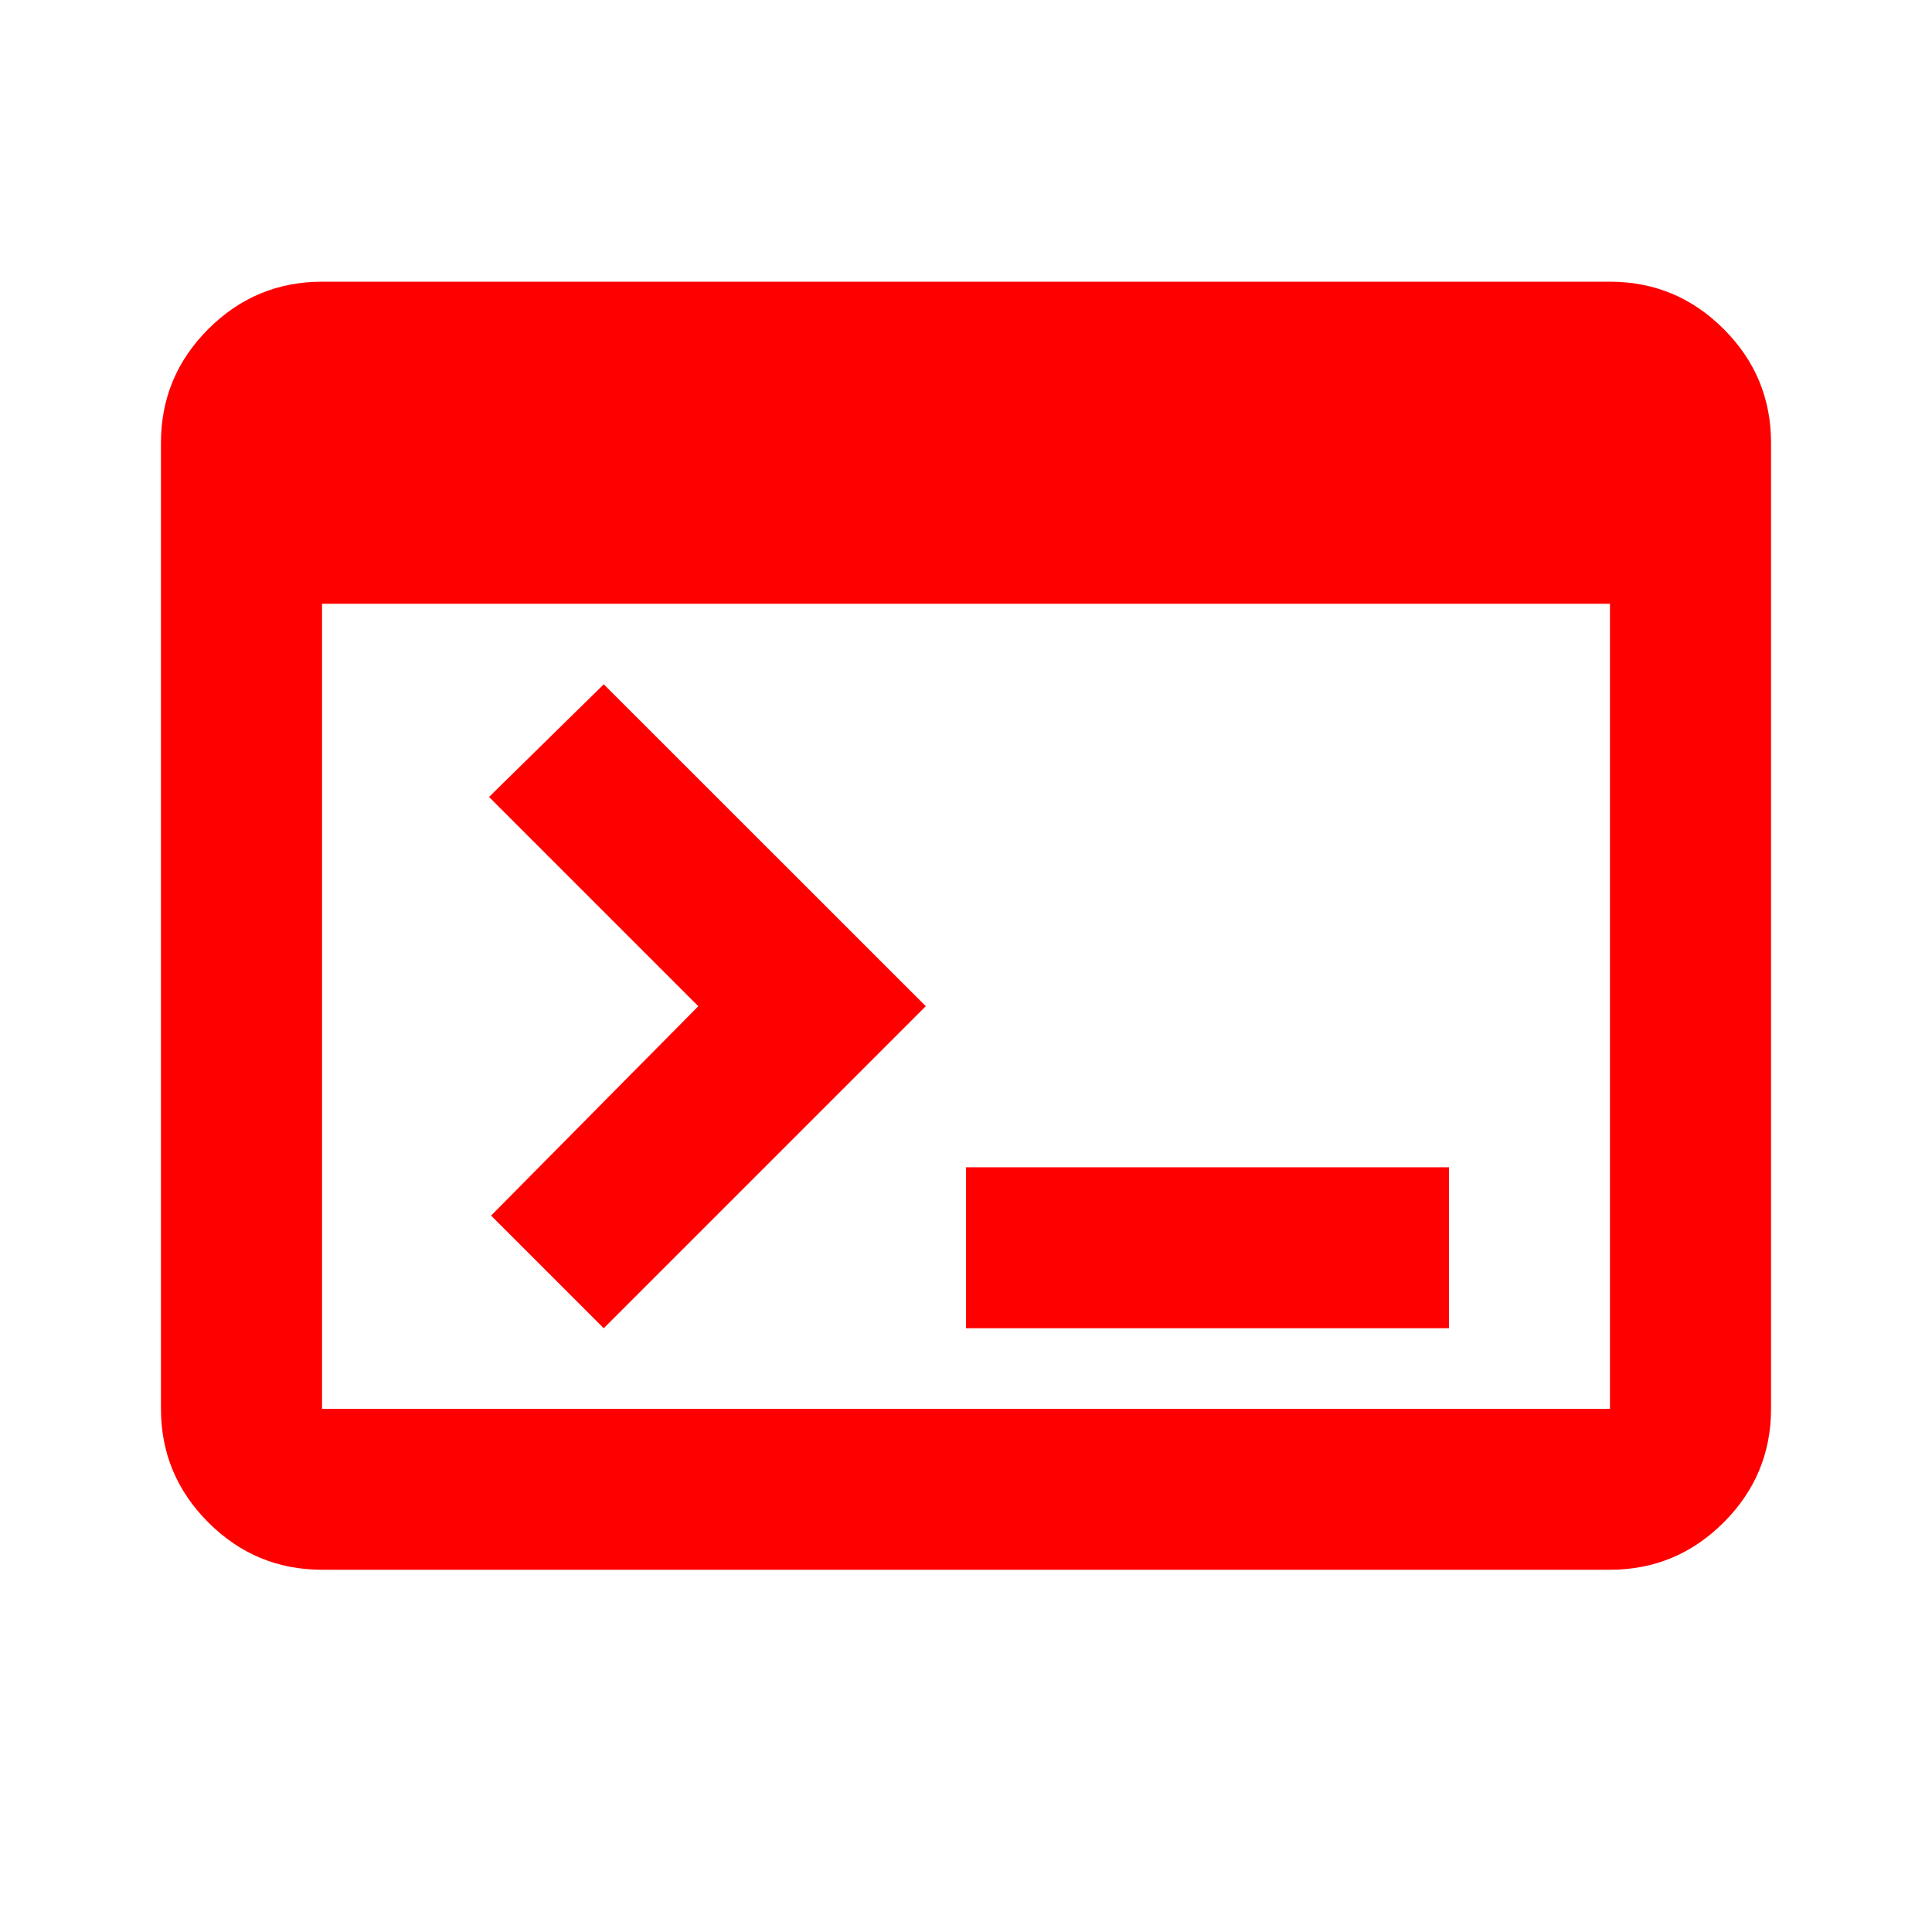
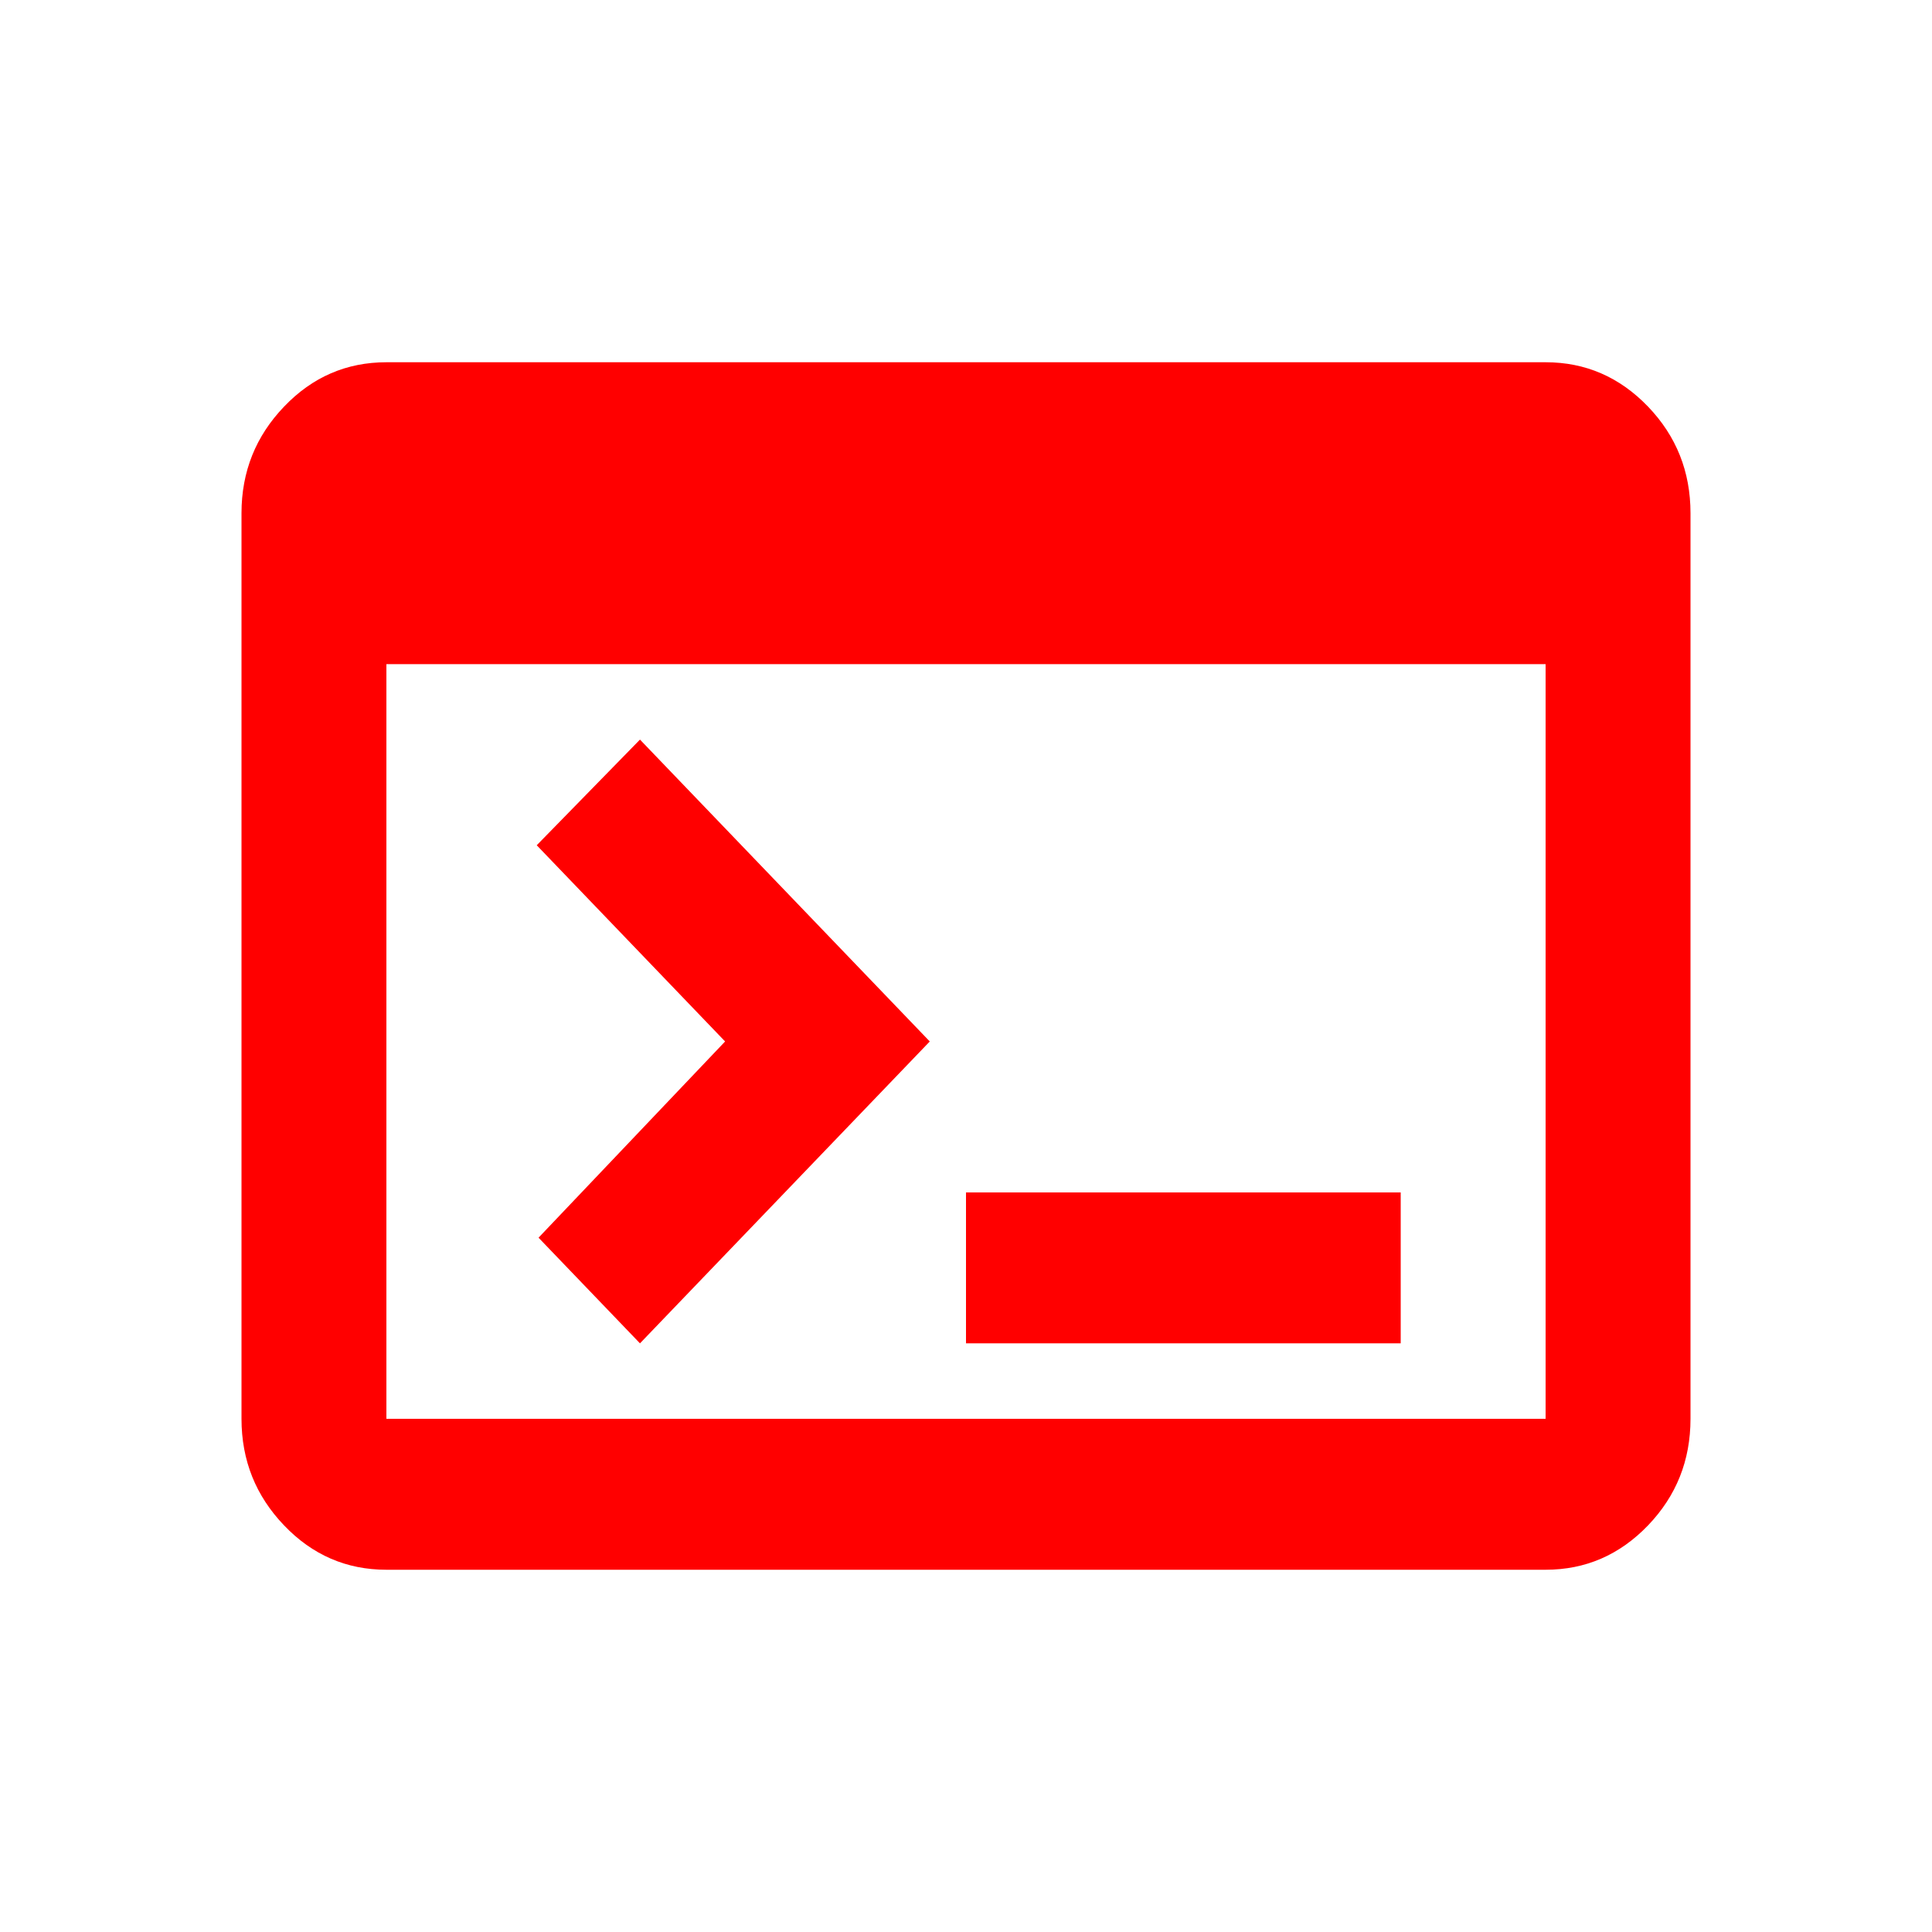
<svg xmlns="http://www.w3.org/2000/svg" width="16" height="16" viewBox="0 0 16 16" fill="none">
-   <path d="M2.667 13C2.3 13 1.986 12.869 1.725 12.608C1.464 12.347 1.333 12.033 1.333 11.667V3.667C1.333 3.3 1.464 2.986 1.725 2.725C1.986 2.464 2.3 2.333 2.667 2.333H13.333C13.7 2.333 14.014 2.464 14.275 2.725C14.536 2.986 14.667 3.3 14.667 3.667V11.667C14.667 12.033 14.536 12.347 14.275 12.608C14.014 12.869 13.7 13 13.333 13H2.667ZM2.667 11.667H13.333V5H2.667V11.667ZM5 11L4.067 10.067L5.783 8.333L4.05 6.6L5 5.667L7.667 8.333L5 11ZM8 11V9.667H12V11H8Z" fill="#FF0000" />
+   <path d="M3.2 13C2.87 13 2.587 12.878 2.353 12.633C2.118 12.388 2 12.094 2 11.75V4.25C2 3.906 2.118 3.612 2.353 3.367C2.587 3.122 2.87 3 3.2 3H12.8C13.13 3 13.412 3.122 13.648 3.367C13.883 3.612 14 3.906 14 4.25V11.75C14 12.094 13.883 12.388 13.648 12.633C13.412 12.878 13.13 13 12.8 13H3.2ZM3.2 11.75H12.8V5.5H3.2V11.75ZM5.3 11.125L4.46 10.25L6.005 8.625L4.445 7L5.3 6.125L7.7 8.625L5.3 11.125ZM8 11.125V9.875H11.6V11.125H8Z" fill="#FF0000" />
</svg>
